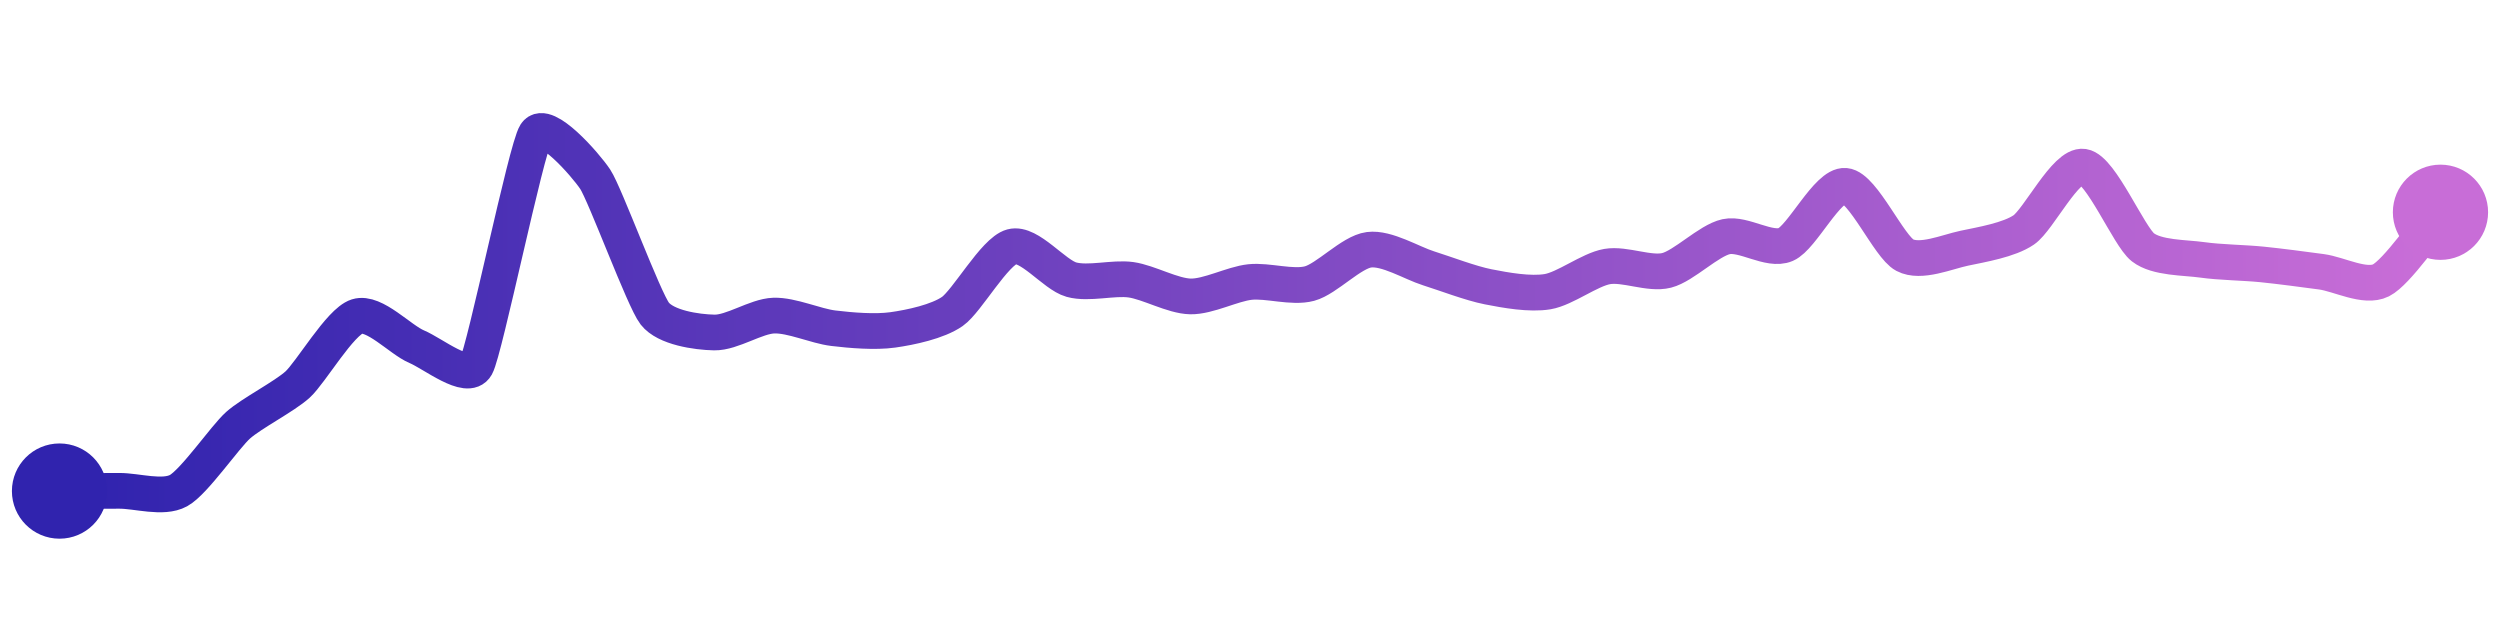
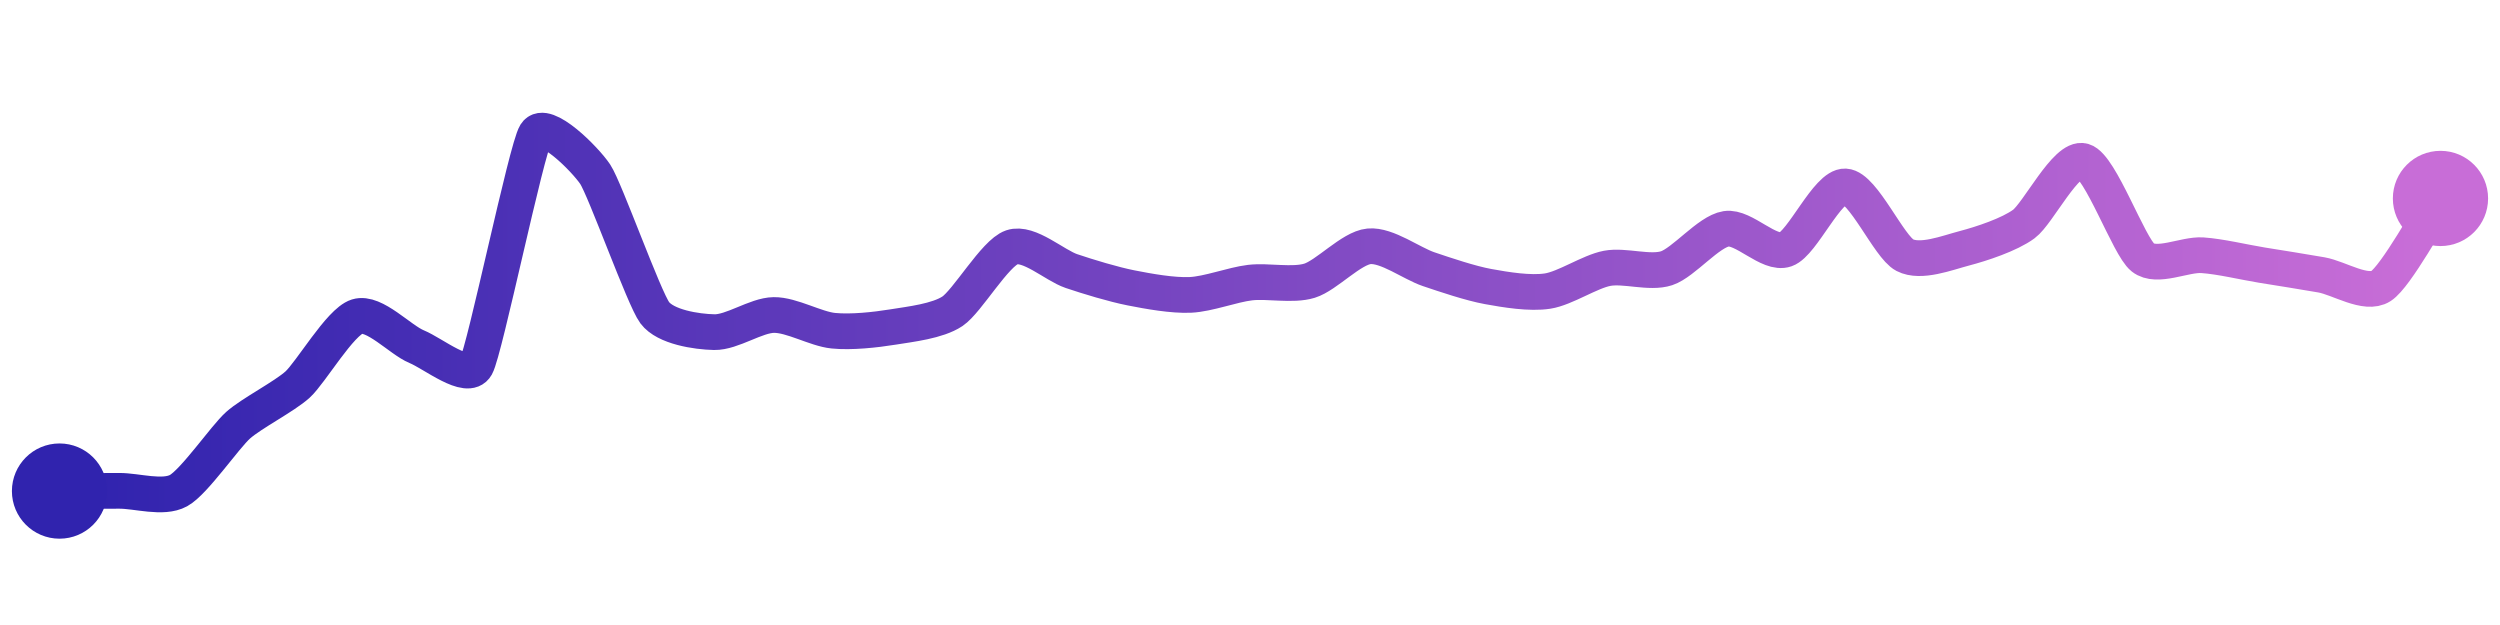
<svg xmlns="http://www.w3.org/2000/svg" width="200" height="50" viewBox="0 0 210 50">
  <defs>
    <linearGradient x1="0%" y1="0%" x2="100%" y2="0%" id="a">
      <stop stop-color="#3023AE" offset="0%" />
      <stop stop-color="#C86DD7" offset="100%" />
    </linearGradient>
  </defs>
-   <path stroke="url(#a)" stroke-width="3" stroke-linejoin="round" stroke-linecap="round" d="M5 40 C 6.5 39.99, 8.5 39.99, 10 39.98 S 13.69 40.68, 15 39.96 S 18.88 35.47, 20 34.47 S 23.89 32.06, 25 31.05 S 28.57 25.78, 30 25.33 S 33.62 27.29, 35 27.87 S 39.27 30.8, 40 29.49 S 44.19 11.26, 45 10 S 49.17 12.56, 50 13.81 S 54.08 23.91, 55 25.09 S 58.5 26.65, 60 26.68 S 63.5 25.31, 65 25.26 S 68.51 26.14, 70 26.32 S 73.51 26.67, 75 26.46 S 78.77 25.77, 80 24.91 S 83.55 19.86, 85 19.47 S 88.55 21.84, 90 22.24 S 93.51 22.04, 95 22.25 S 98.5 23.62, 100 23.65 S 103.51 22.6, 105 22.44 S 108.55 22.96, 110 22.57 S 113.51 19.92, 115 19.73 S 118.57 20.84, 120 21.29 S 123.53 22.55, 125 22.84 S 128.52 23.5, 130 23.25 S 133.52 21.4, 135 21.14 S 138.55 21.83, 140 21.46 S 143.53 18.95, 145 18.63 S 148.62 19.88, 150 19.29 S 153.51 14.23, 155 14.36 S 158.67 19.48, 160 20.18 S 163.53 19.91, 165 19.6 S 168.76 18.91, 170 18.06 S 173.52 12.53, 175 12.75 S 178.82 18.6, 180 19.52 S 183.52 20.37, 185 20.58 S 188.51 20.81, 190 20.96 S 193.51 21.38, 195 21.58 S 198.66 22.97, 200 22.3 S 204.01 17.71, 205 16.58" fill="none" />
+   <path stroke="url(#a)" stroke-width="3" stroke-linejoin="round" stroke-linecap="round" d="M5 40 C 6.5 39.99, 8.5 39.99, 10 39.98 S 13.69 40.68, 15 39.96 S 18.88 35.47, 20 34.47 S 23.89 32.06, 25 31.05 S 28.57 25.79, 30 25.34 S 33.61 27.3, 35 27.87 S 39.27 30.8, 40 29.49 S 44.21 11.27, 45 10 S 49.17 12.14, 50 13.39 S 54.1 23.82, 55 25.02 S 58.5 26.62, 60 26.65 S 63.5 25.23, 65 25.21 S 68.51 26.38, 70 26.53 S 73.52 26.46, 75 26.22 S 78.75 25.73, 80 24.9 S 83.58 20, 85 19.52 S 88.58 21.04, 90 21.52 S 93.53 22.64, 95 22.93 S 98.5 23.59, 100 23.52 S 103.51 22.67, 105 22.49 S 108.57 22.77, 110 22.33 S 113.51 19.58, 115 19.44 S 118.58 20.88, 120 21.36 S 123.52 22.55, 125 22.82 S 128.52 23.43, 130 23.2 S 133.53 21.57, 135 21.29 S 138.58 21.75, 140 21.28 S 143.52 18.2, 145 17.97 S 148.59 20.2, 150 19.7 S 153.5 14.34, 155 14.41 S 158.67 19.49, 160 20.18 S 163.55 19.99, 165 19.61 S 168.79 18.46, 170 17.57 S 173.56 11.87, 175 12.28 S 178.82 19.45, 180 20.38 S 183.5 20.09, 185 20.19 S 188.52 20.78, 190 21.02 S 193.52 21.58, 195 21.84 S 198.74 23.59, 200 22.78 S 204.16 16.66, 205 15.42" fill="none" />
  <circle r="4" cx="5" cy="40" fill="#3023AE" />
-   <circle r="4" cx="205" cy="16.58" fill="#C86DD7" />
+   <circle r="4" cx="205" cy="15.42" fill="#C86DD7" />
</svg>
